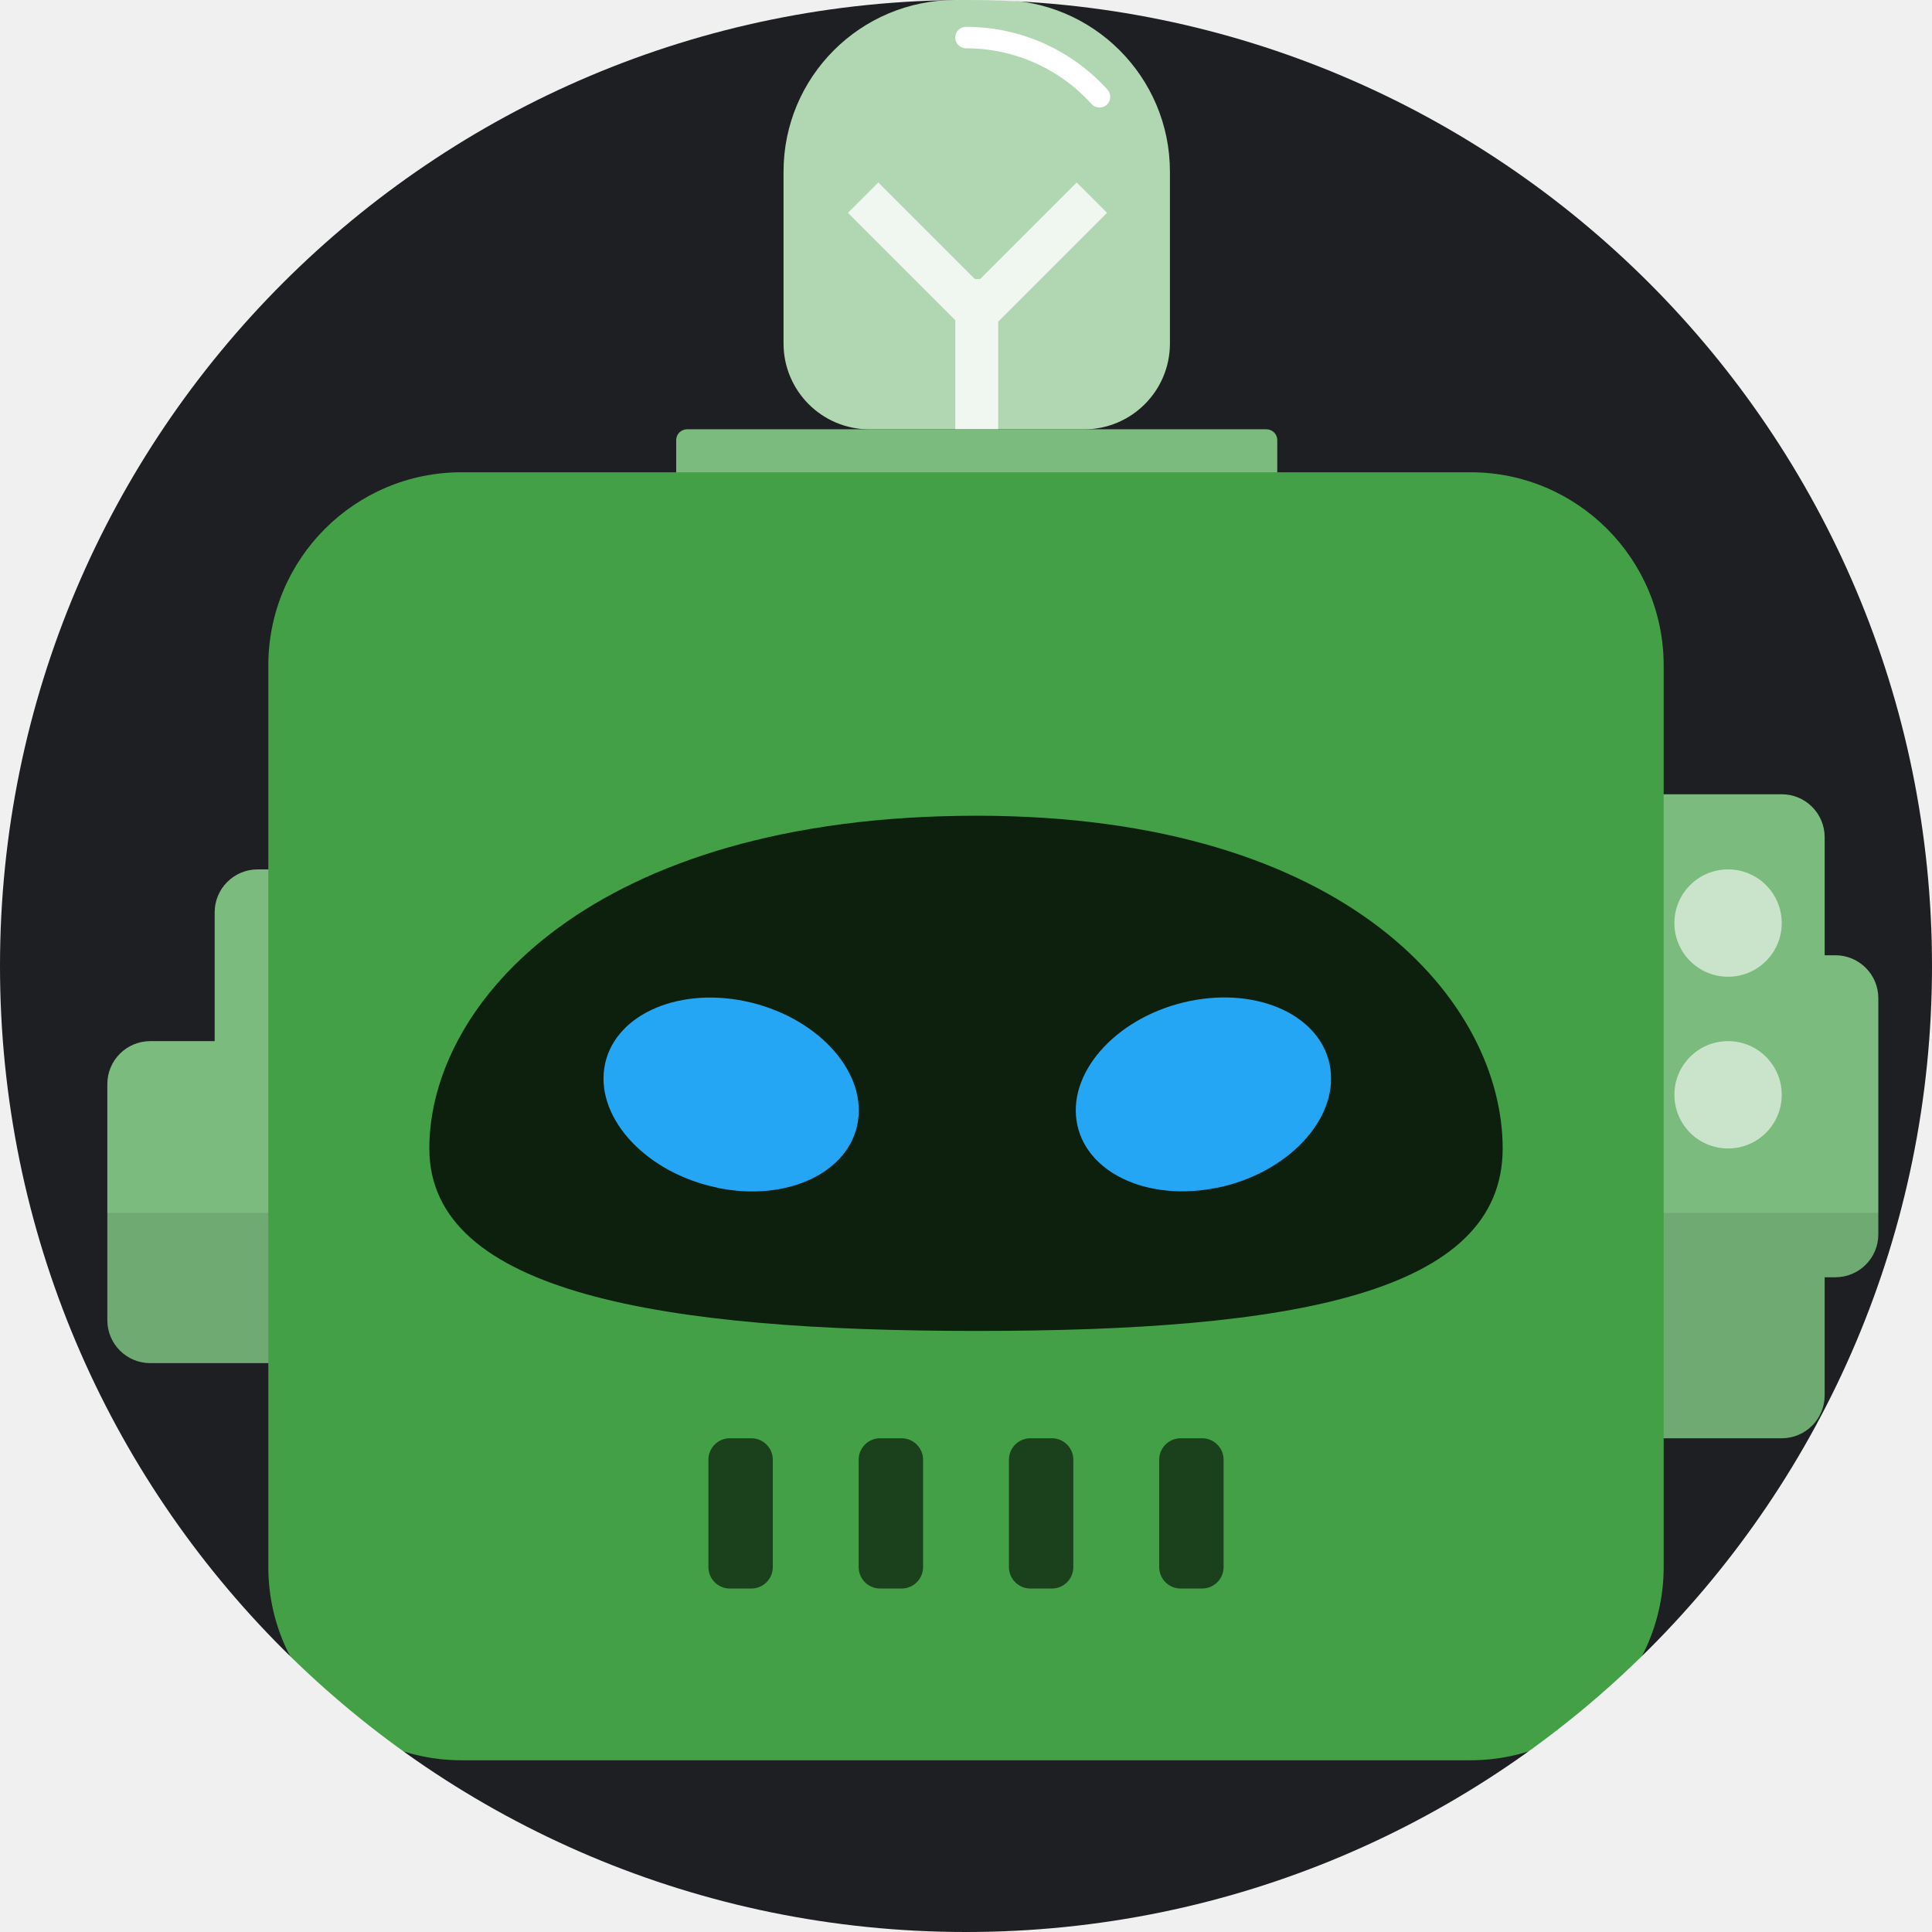
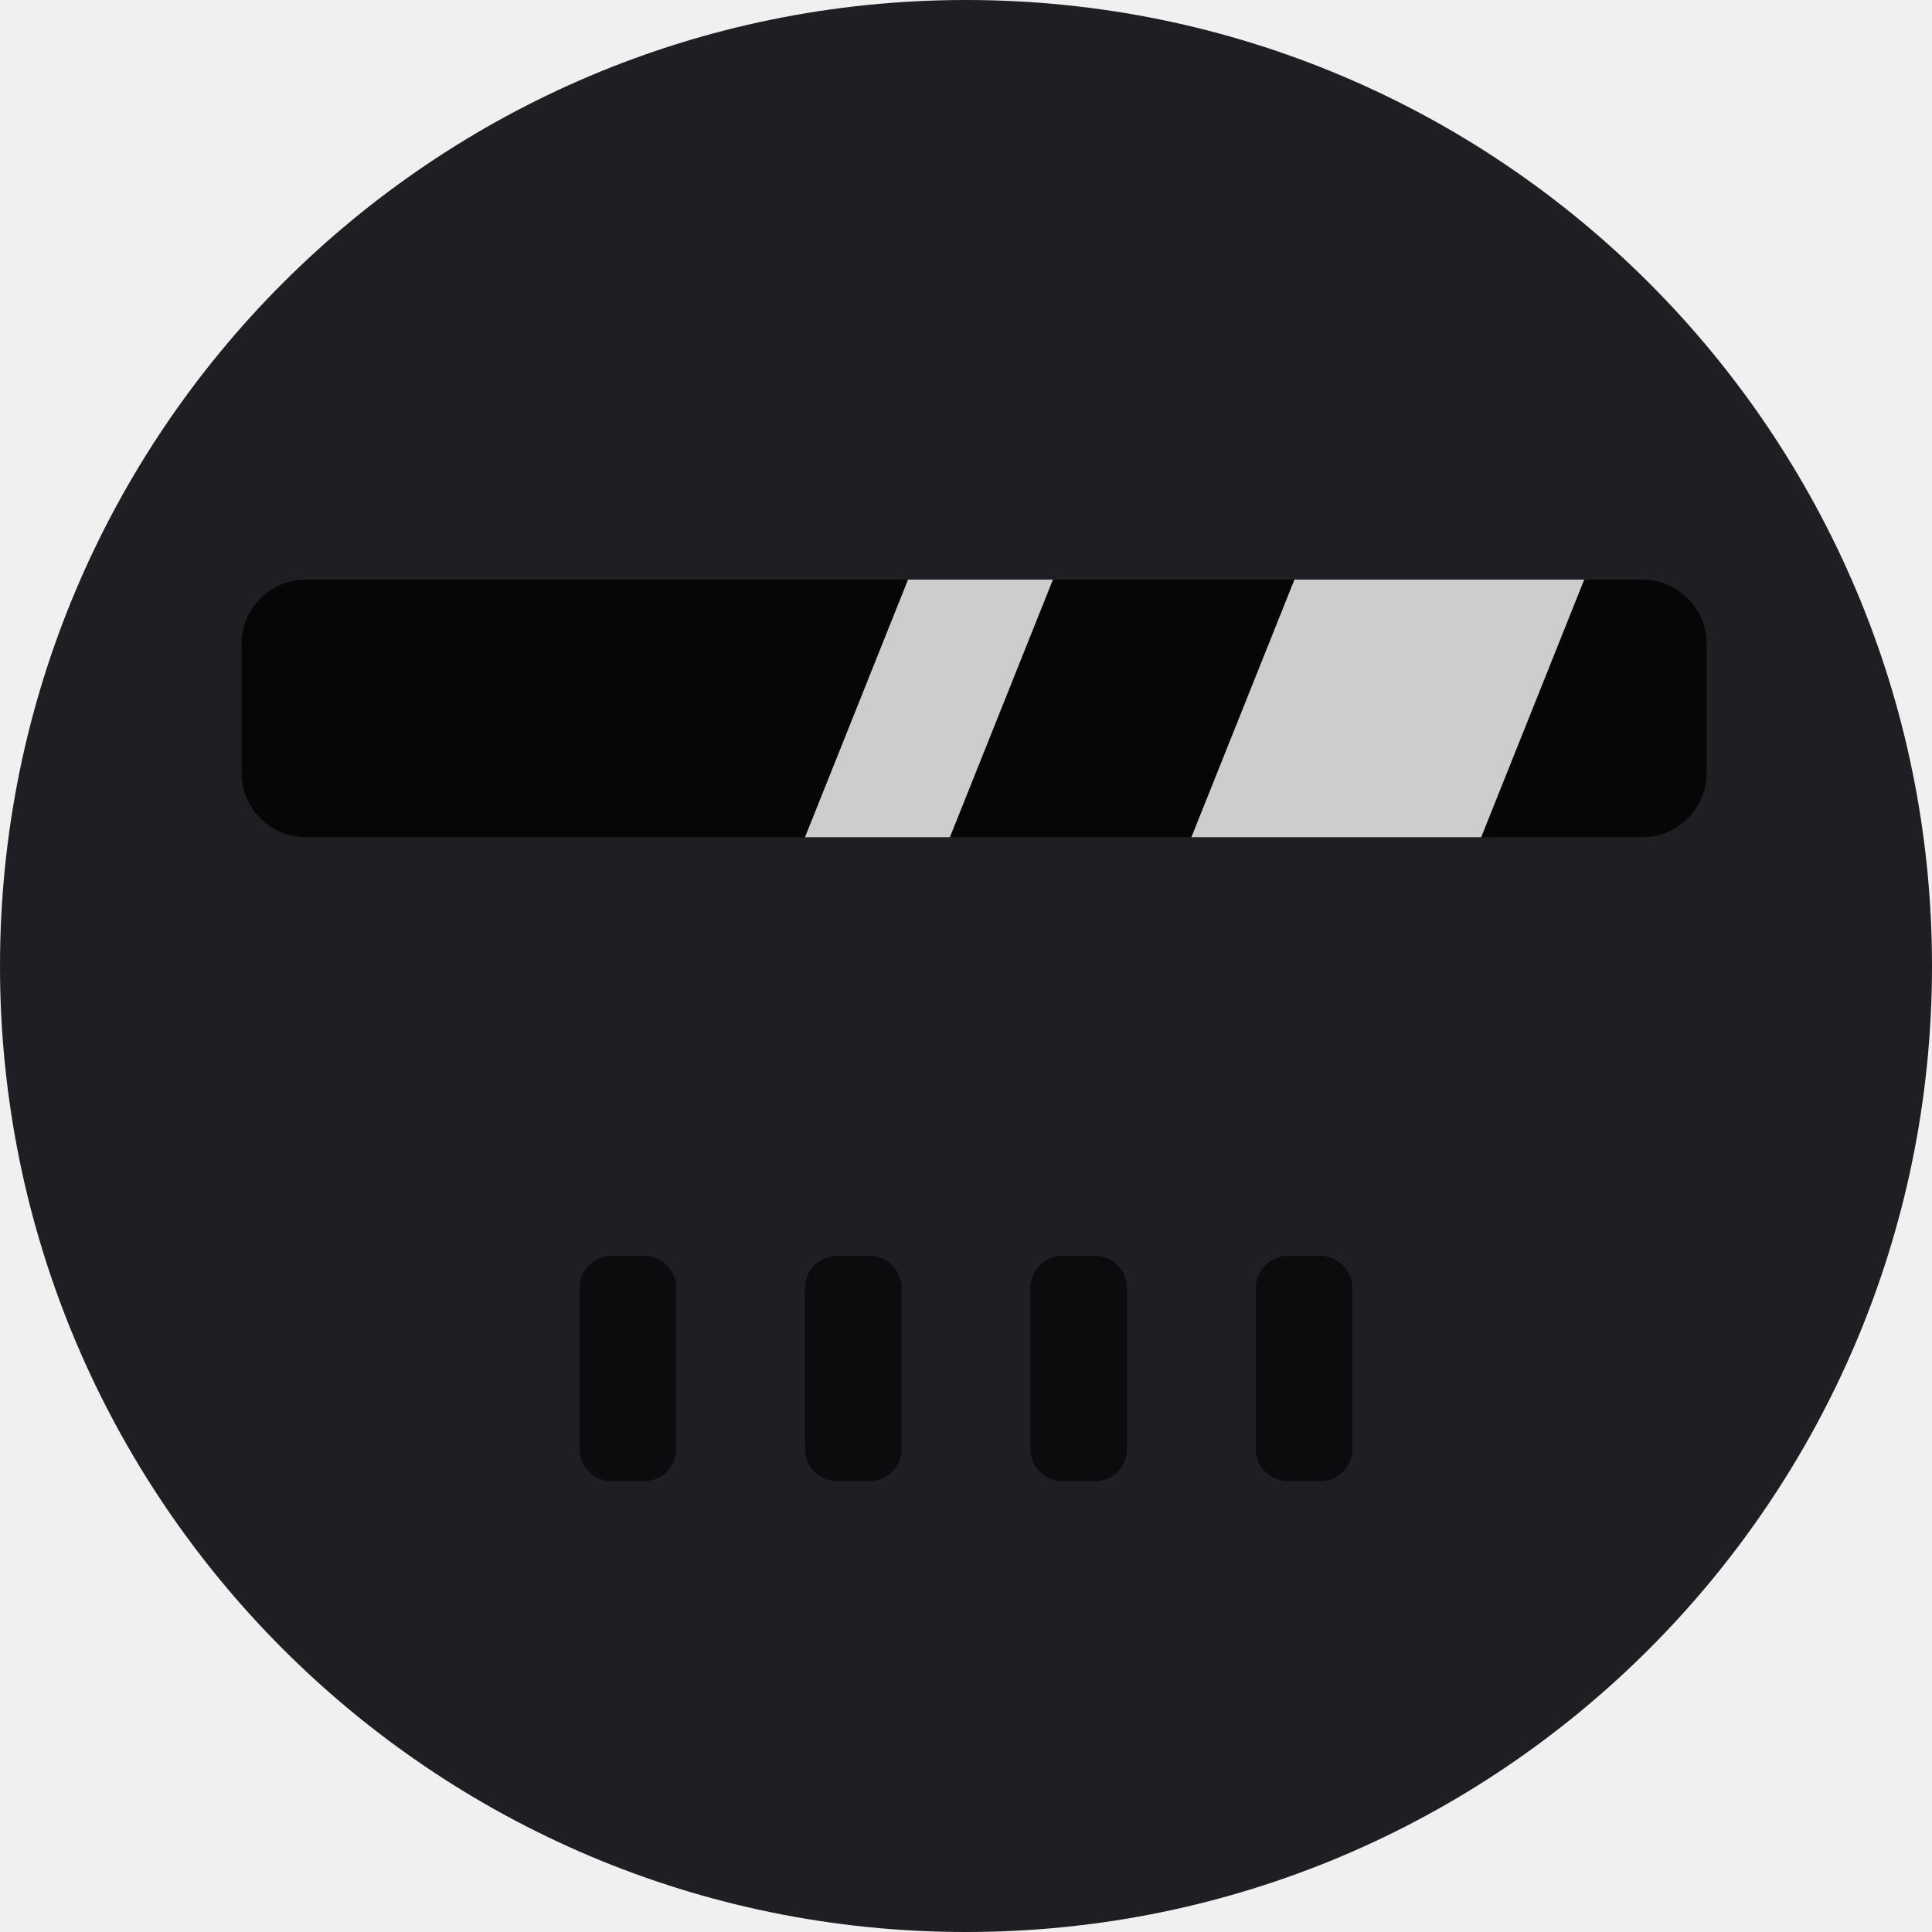
- <svg xmlns="http://www.w3.org/2000/svg" viewBox="0 0 180 180" fill="none" shape-rendering="auto">
+ <svg xmlns="http://www.w3.org/2000/svg" viewBox="0 0 120 120" fill="none" shape-rendering="auto">
  <mask id="viewboxMask">
-     <rect width="180" height="180" rx="90" ry="90" x="0" y="0" fill="#fff" />
+     <rect width="120" height="120" rx="60" ry="60" x="0" y="0" fill="#fff" />
  </mask>
  <g mask="url(#viewboxMask)">
-     <rect fill="#1e1f22" width="180" height="180" x="0" y="0" />
-     <g transform="translate(0 66)">
-       <mask id="sidesSquareAssymetric-a" style="mask-type:luminance" maskUnits="userSpaceOnUse" x="10" y="8" width="165" height="60">
-         <g fill="#fff">
-           <rect x="10" y="31" width="36" height="30" rx="4" />
-           <rect x="20" y="15" width="26" height="30" rx="4" />
-           <rect x="139" y="23" width="36" height="30" rx="4" />
-           <rect x="134" y="8" width="36" height="60" rx="4" />
-         </g>
-       </mask>
-       <g mask="url(#sidesSquareAssymetric-a)">
-         <path d="M0 0h180v76H0V0Z" fill="#43a047" />
-         <path d="M0 0h180v76H0V0Z" fill="#fff" fill-opacity=".3" />
-         <path fill="#000" fill-opacity=".1" d="M0 47h180v29H0z" />
-         <circle cx="161" cy="20" r="5" fill="#fff" fill-opacity=".6" />
-         <circle cx="161" cy="36" r="5" fill="#fff" fill-opacity=".6" />
-       </g>
-     </g>
-     <g transform="translate(41)">
-       <mask id="topBulb01-a" style="mask-type:luminance" maskUnits="userSpaceOnUse" x="22" y="0" width="56" height="52">
-         <g fill="#fff">
-           <path fill-rule="evenodd" clip-rule="evenodd" d="M32 16A16 16 0 0 1 48 0h4a16 16 0 0 1 16 16v16a8 8 0 0 1-8 8H40a8 8 0 0 1-8-8V16Z" />
-           <rect x="22" y="40" width="56" height="12" rx="1" />
-         </g>
-       </mask>
-       <g mask="url(#topBulb01-a)">
-         <path d="M0 0h100v52H0V0Z" fill="#43a047" />
-         <path d="M0 0h100v52H0V0Z" fill="#fff" fill-opacity=".3" />
-         <path fill="#fff" fill-opacity=".4" d="M20-3h60v43H20z" />
-         <path d="M49 3.5c4.93 0 9.37 2.13 12.44 5.52" stroke="#fff" stroke-width="2" stroke-linecap="round" />
-         <path d="m49.83 26-9-9L38 19.83l10 10V40h4V29.97l10.14-10.14L59.31 17l-9 9h-.48Z" fill="#fff" fill-opacity=".8" />
-       </g>
-     </g>
-     <g transform="translate(25 44)">
-       <mask id="faceSquare01-a" style="mask-type:luminance" maskUnits="userSpaceOnUse" x="0" y="0" width="130" height="120">
-         <rect width="130" height="120" rx="18" fill="#fff" />
-       </mask>
-       <g mask="url(#faceSquare01-a)">
-         <path d="M-2-2h134v124H-2V-2Z" fill="#43a047" />
-         <g transform="translate(-1 -1)" />
-       </g>
-     </g>
-     <g transform="translate(52 124)">
+     <rect fill="#1e1f22" width="120" height="120" x="0" y="0" />
+     <g transform="translate(22 68)">
      <g fill="#000" fill-opacity=".6">
        <rect x="28" y="10" width="6" height="14" rx="2" />
        <rect x="14" y="10" width="6" height="14" rx="2" />
        <rect x="42" y="10" width="6" height="14" rx="2" />
        <rect x="56" y="10" width="6" height="14" rx="2" />
      </g>
    </g>
-     <g transform="translate(38 76)">
-       <g fill-rule="evenodd" clip-rule="evenodd">
-         <path d="M53 0c34.75 0 49 17.47 49 31 0 13.53-19.59 17-49 17-29.05 0-51-3.47-51-17S17.11 0 53 0Z" fill="#000" fill-opacity=".8" />
-         <path d="M28.82 34.65c-6.53-1.35-11.24-6.34-10.52-11.14.72-4.79 6.6-7.58 13.12-6.23 6.53 1.36 11.24 6.35 10.52 11.15-.72 4.8-6.6 7.59-13.12 6.23ZM75.42 34.65c-6.52 1.36-12.4-1.43-13.12-6.23-.72-4.8 4-9.8 10.52-11.15 6.52-1.35 12.4 1.44 13.12 6.24.72 4.81-4 9.8-10.52 11.15Z" fill="#25A6F5" />
+     <g transform="translate(8 20)">
+       <rect x="7" y="16" width="91" height="16" rx="4" fill="#000" fill-opacity=".8" />
+       <mask id="eyesRobocop-a" style="mask-type:luminance" maskUnits="userSpaceOnUse" x="7" y="16" width="91" height="16">
+         <rect x="7" y="16" width="91" height="16" rx="4" fill="#fff" />
+       </mask>
+       <g mask="url(#eyesRobocop-a)" fill-rule="evenodd" clip-rule="evenodd" fill="#fff" fill-opacity=".8">
+         <path d="M76 7h18L82 37H64L76 7ZM52 7h9L49 37h-9L52 7Z" />
      </g>
    </g>
  </g>
</svg>
